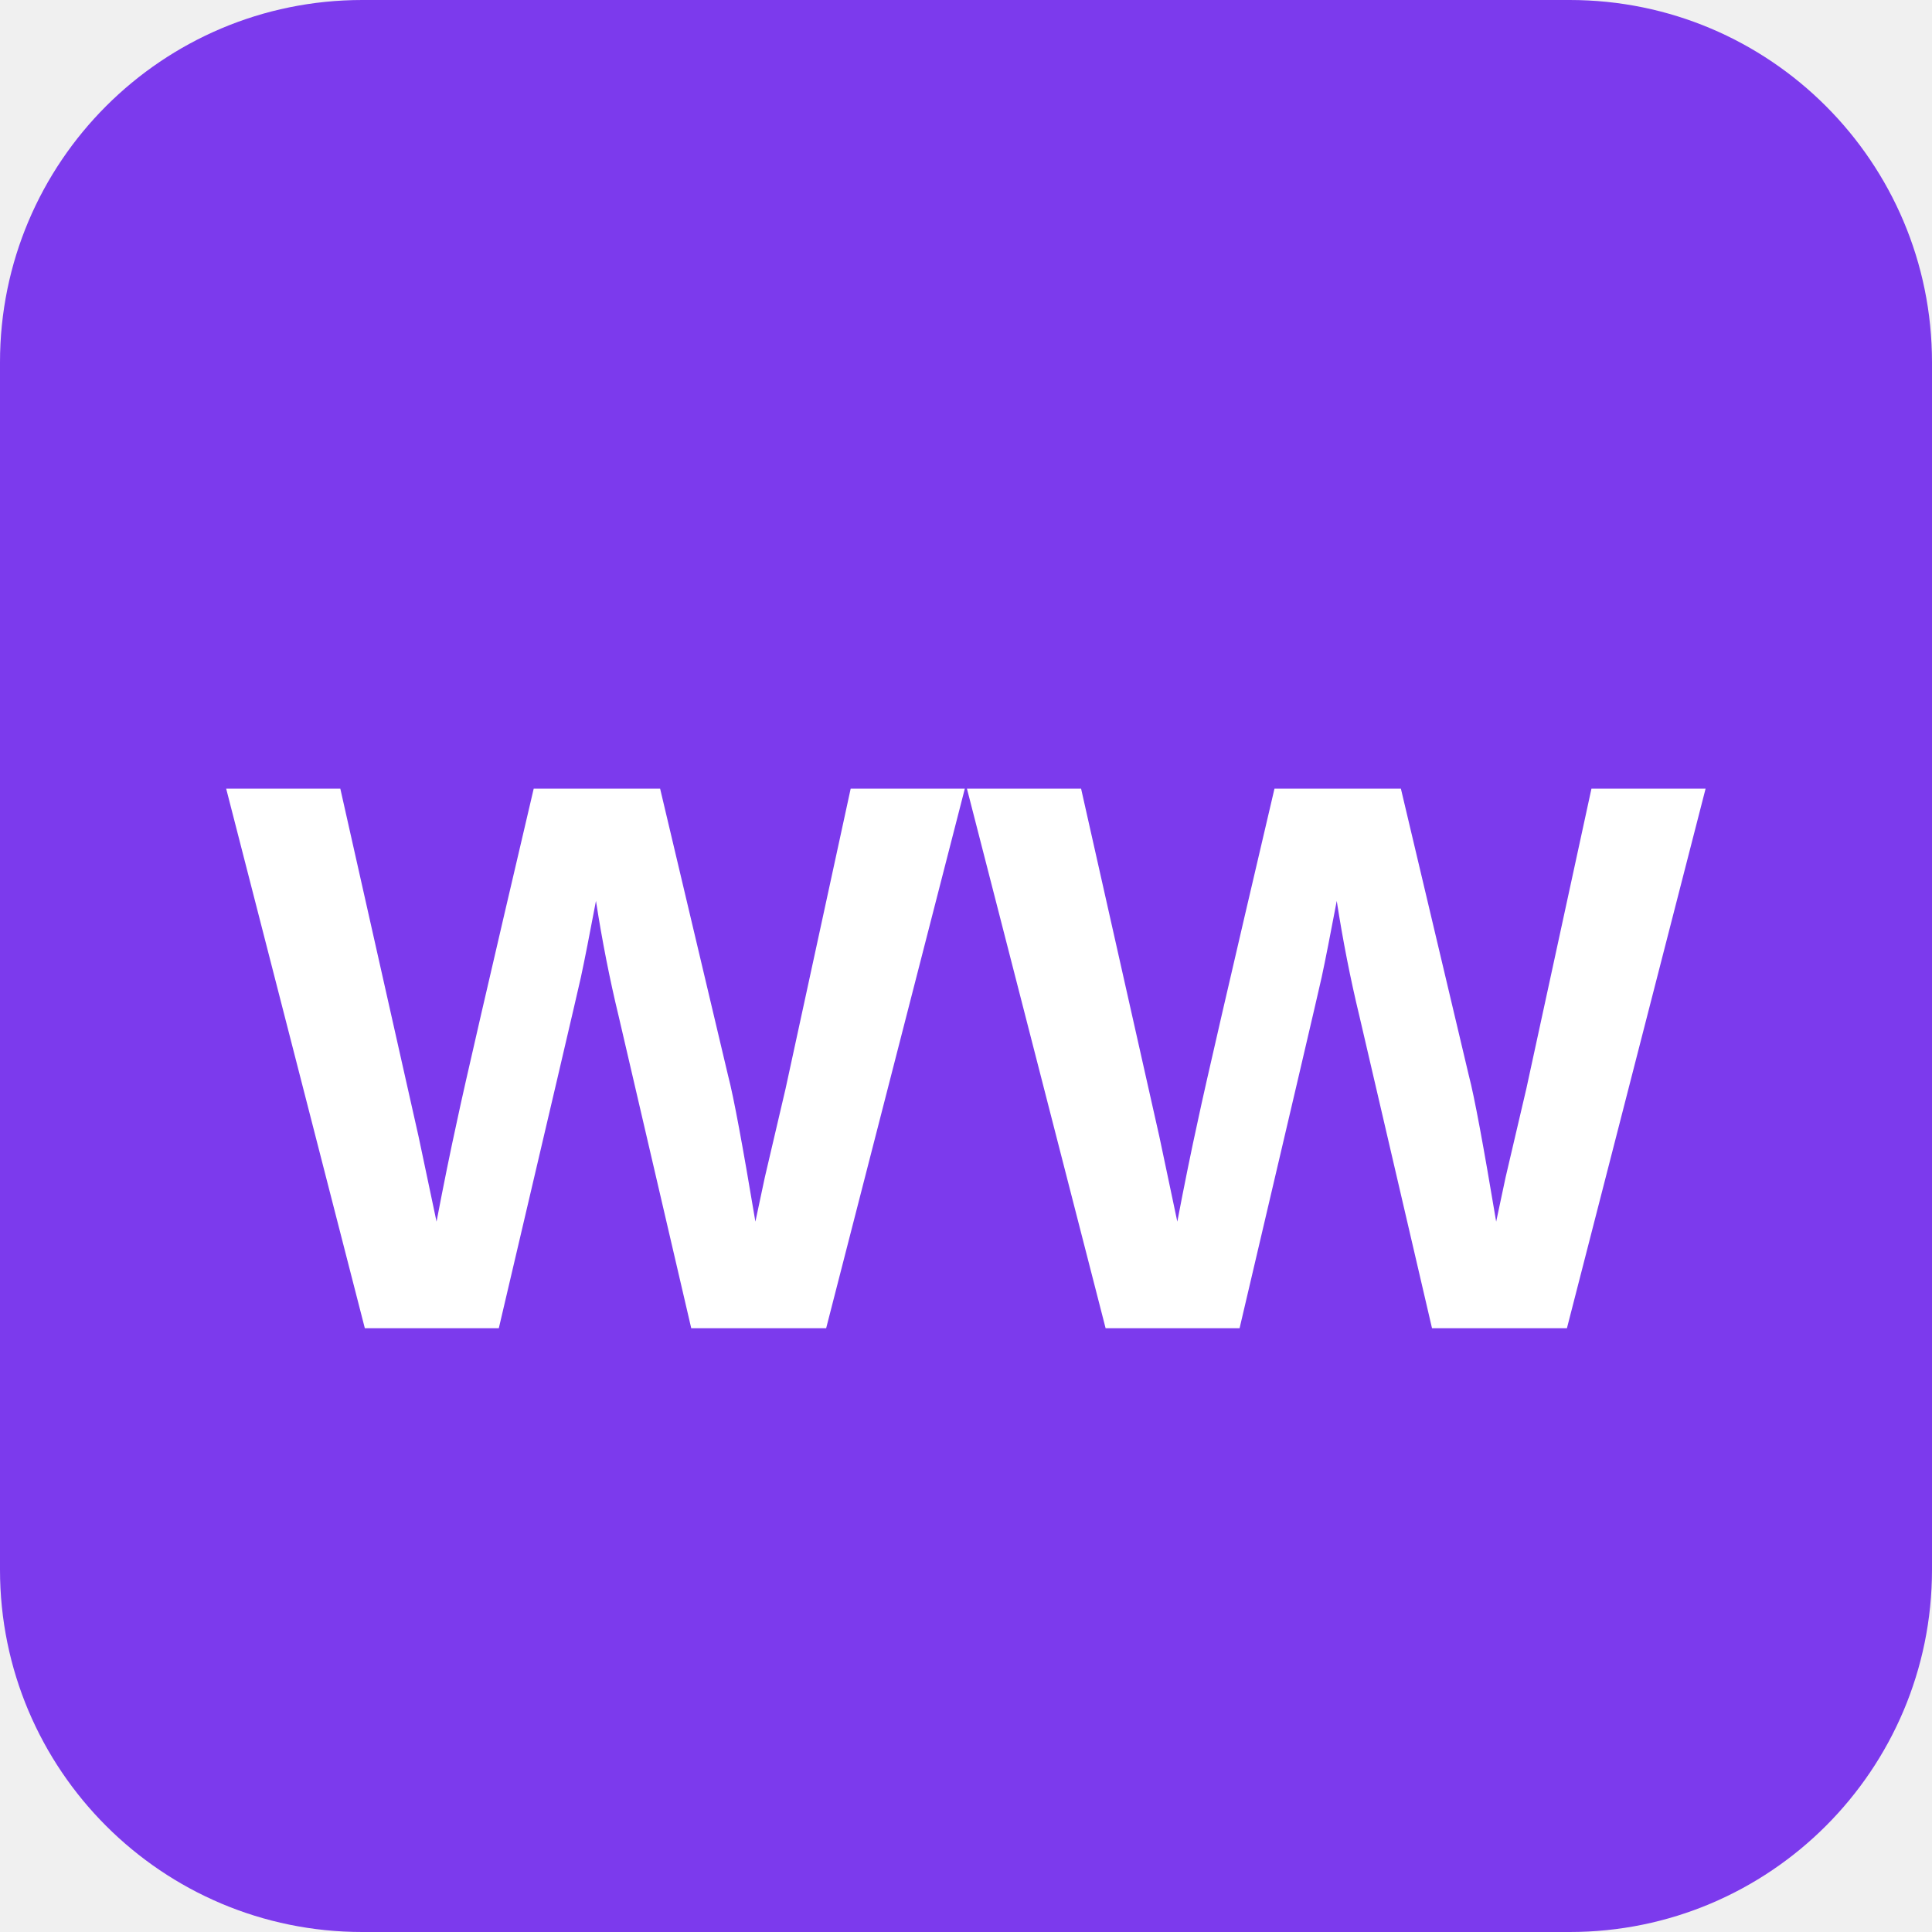
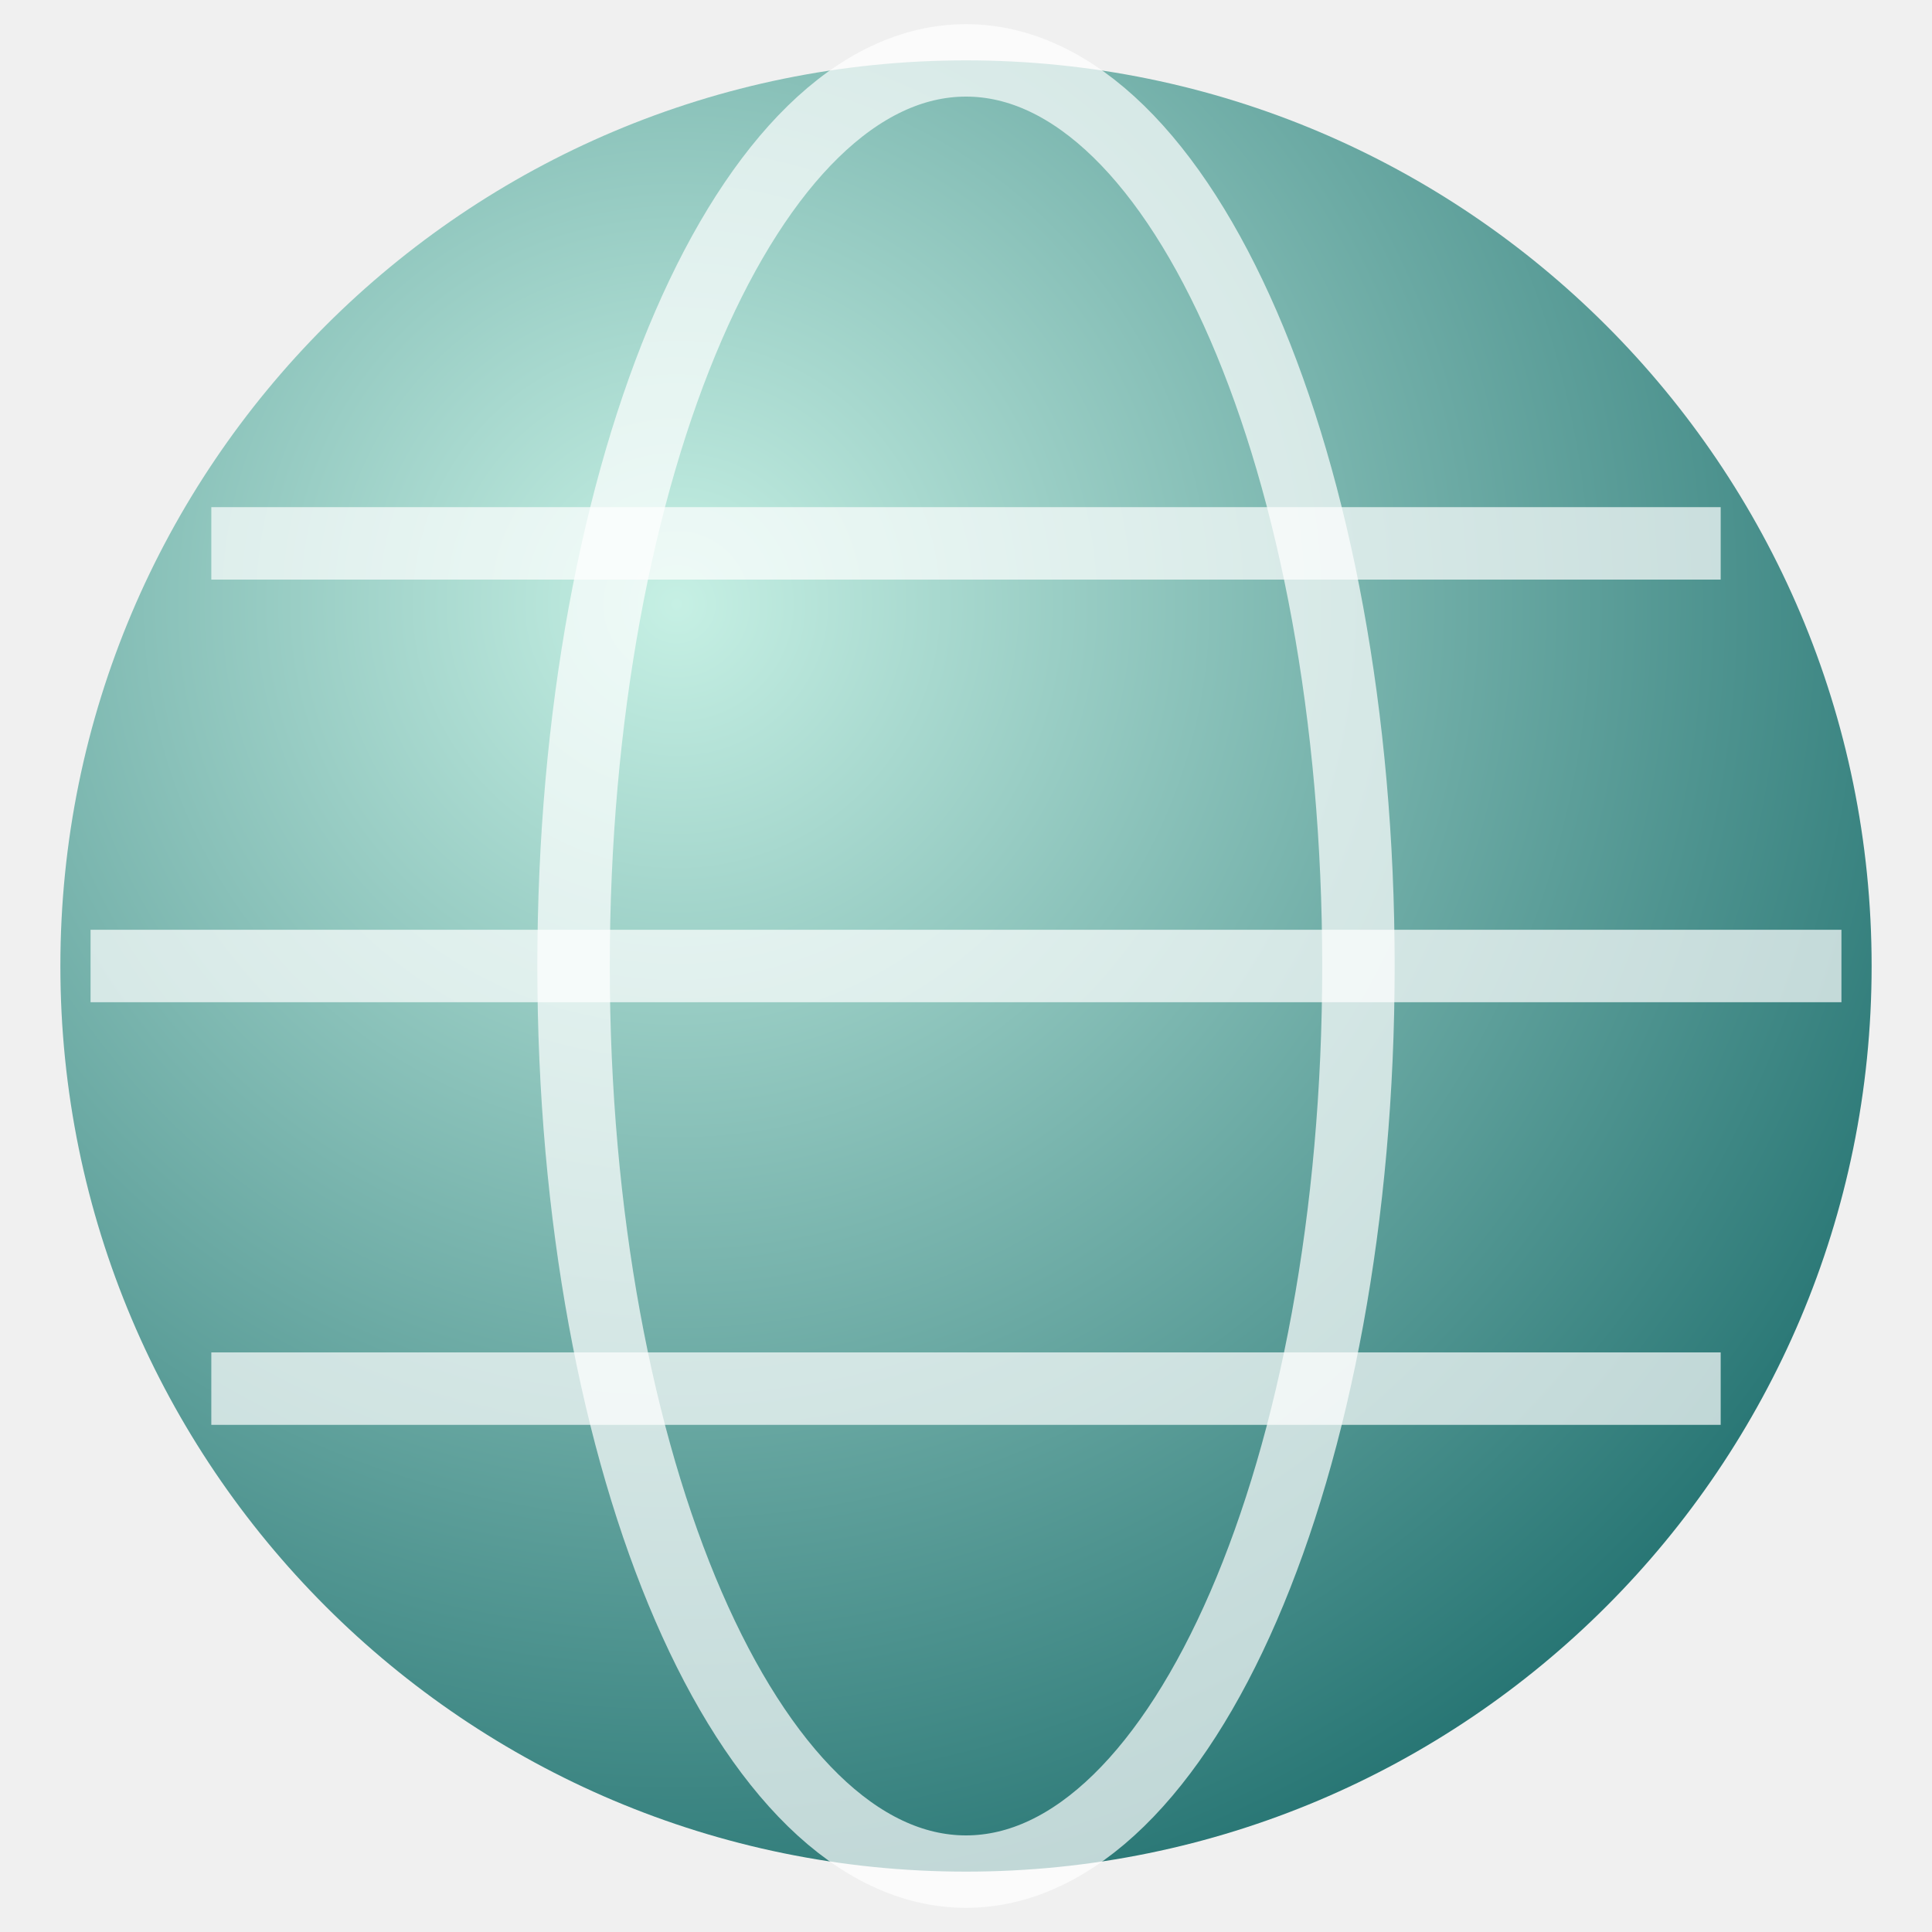
<svg xmlns="http://www.w3.org/2000/svg" viewBox="0 0 32 32">
-   <rect width="32" height="32" rx="6" fill="#7c3aed" />
-   <text x="16" y="22" font-family="Arial,sans-serif" font-size="13" font-weight="bold" fill="white" text-anchor="middle">WW</text>
+   <defs>
+     <radialGradient id="g" cx="34%" cy="30%" r="80%">
+       <stop offset="0" stop-color="#C6F0E4" />
+       <stop offset="1" stop-color="#1F6F6E" />
+     </radialGradient>
+   </defs>
+   <circle cx="16" cy="16" r="15" fill="url(#g)" />
+   <g fill="none" stroke="#fff" stroke-opacity=".7" stroke-width="1.2">
+     <ellipse cx="16" cy="16" rx="6.5" ry="15" />
+     <path d="M1.5 16h29M3.5 9h25M3.5 23h25" />
+   </g>
</svg>
